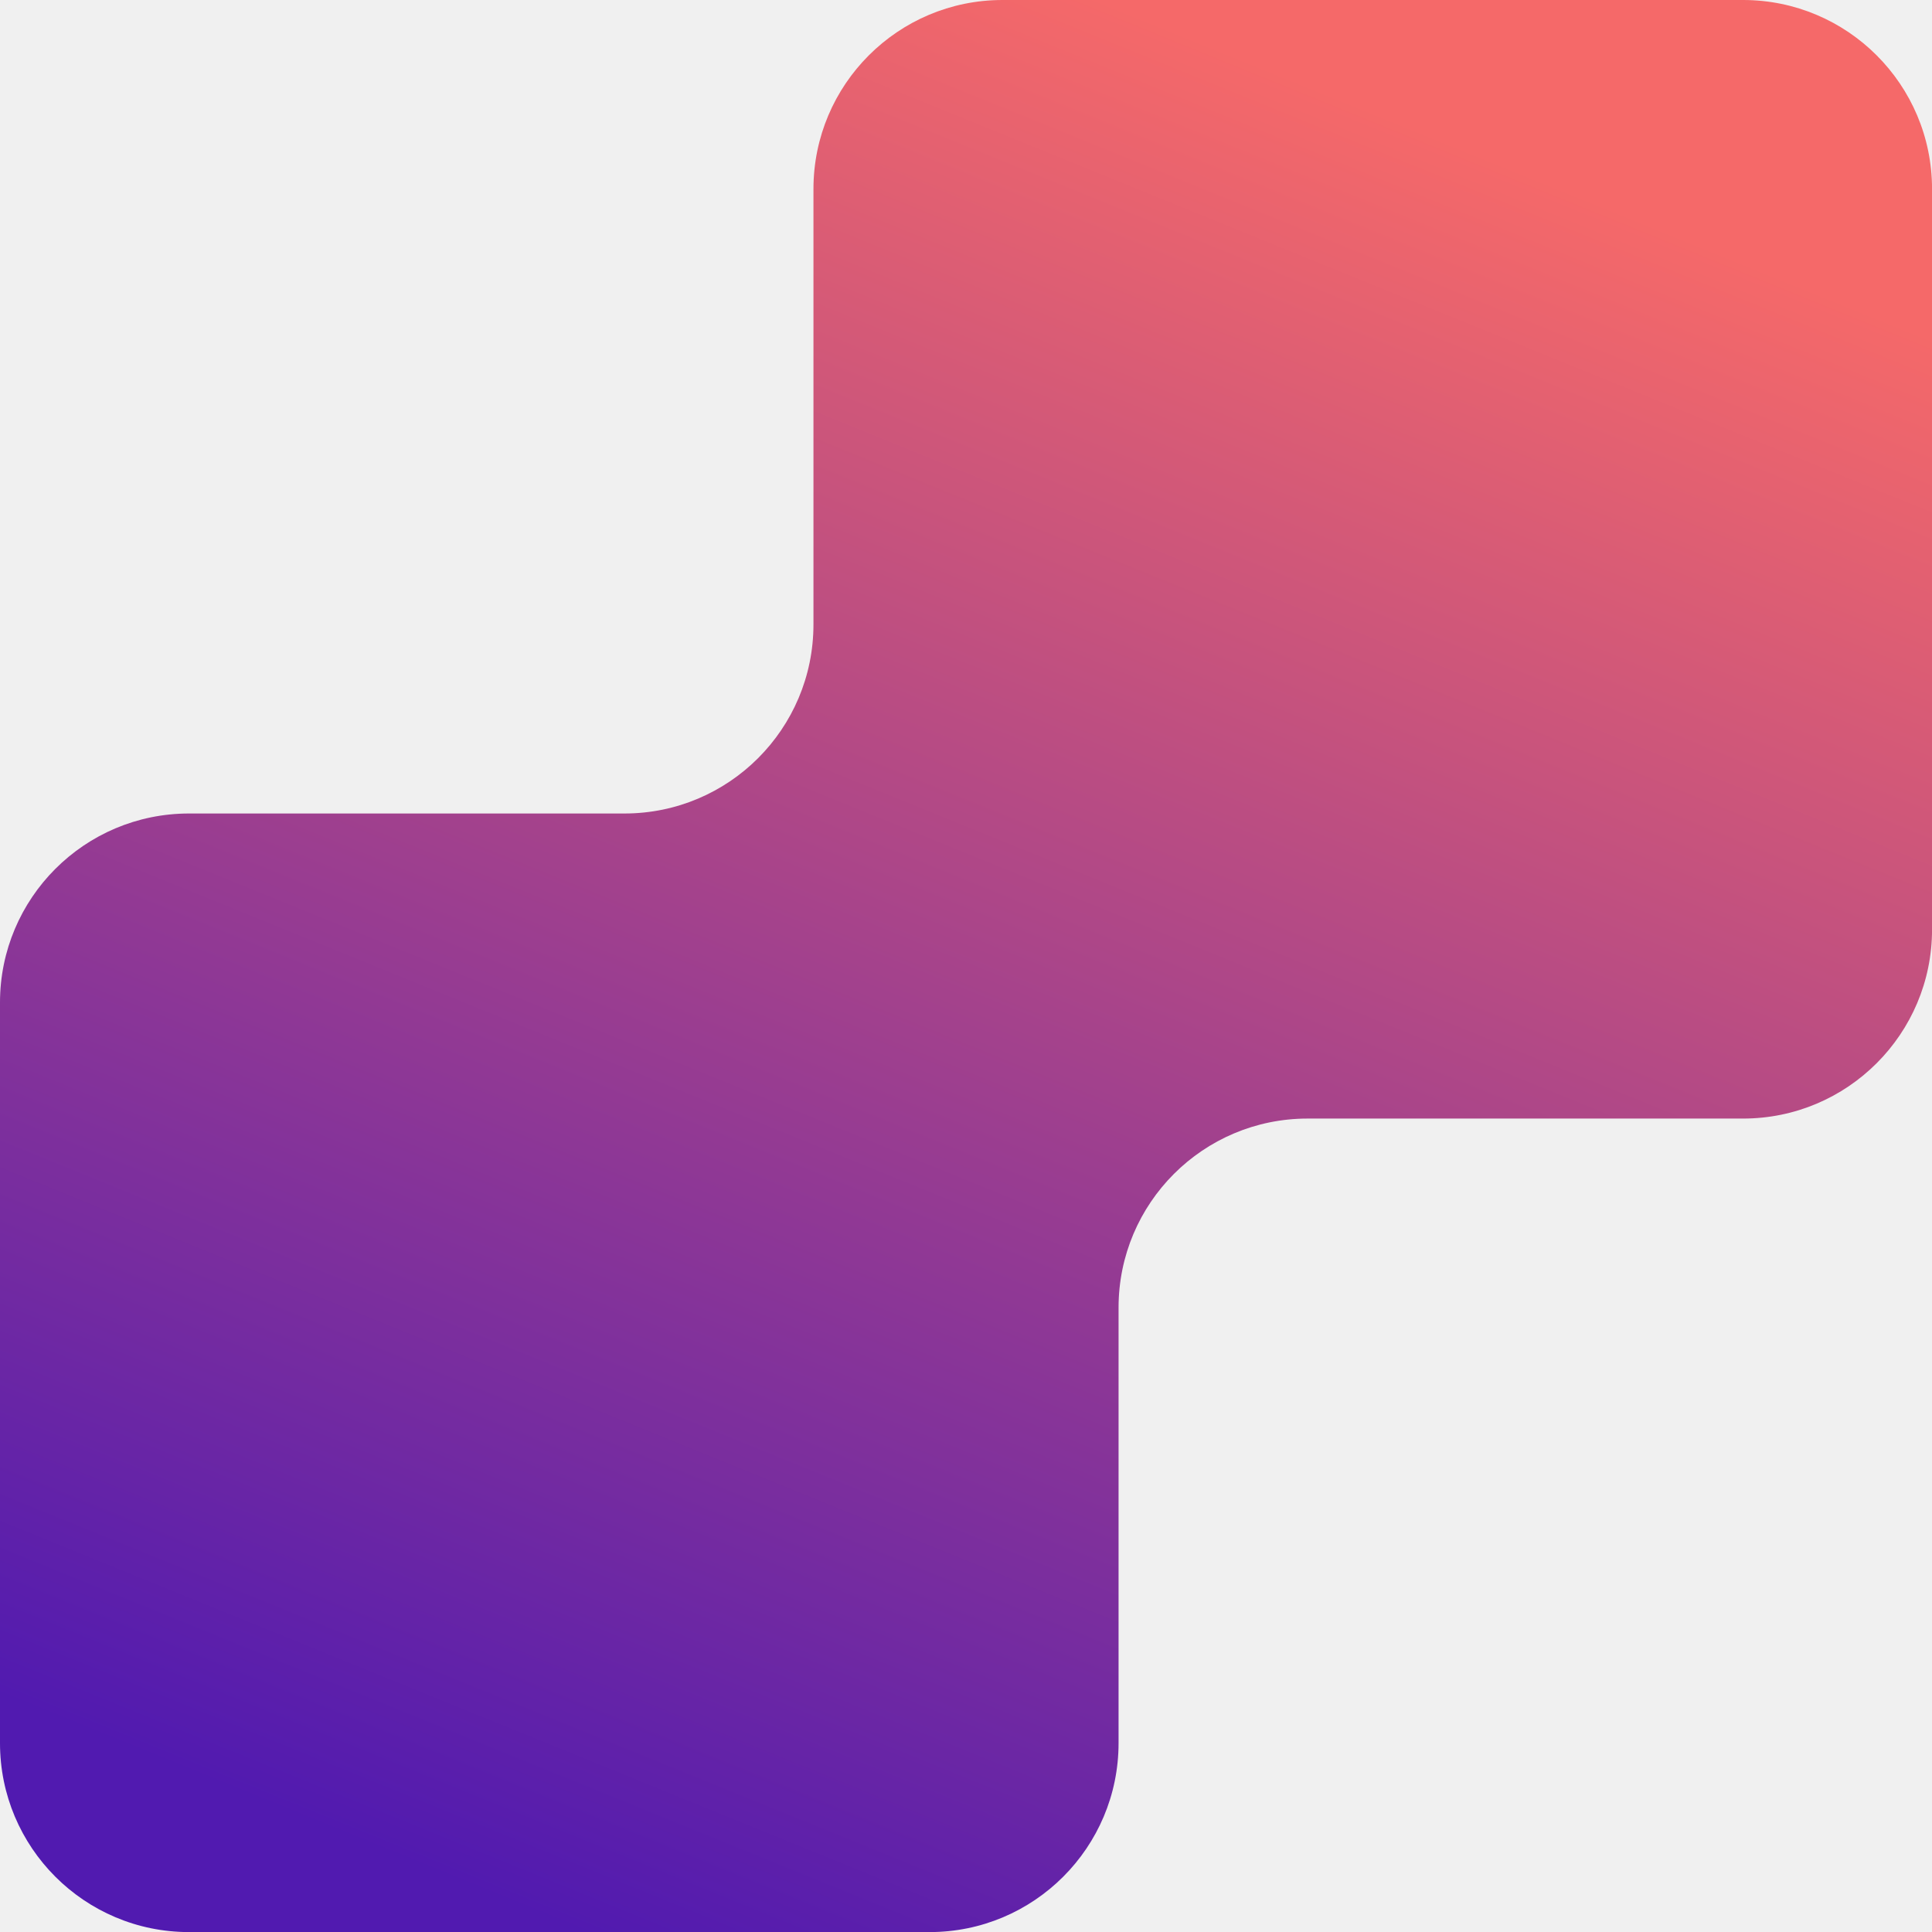
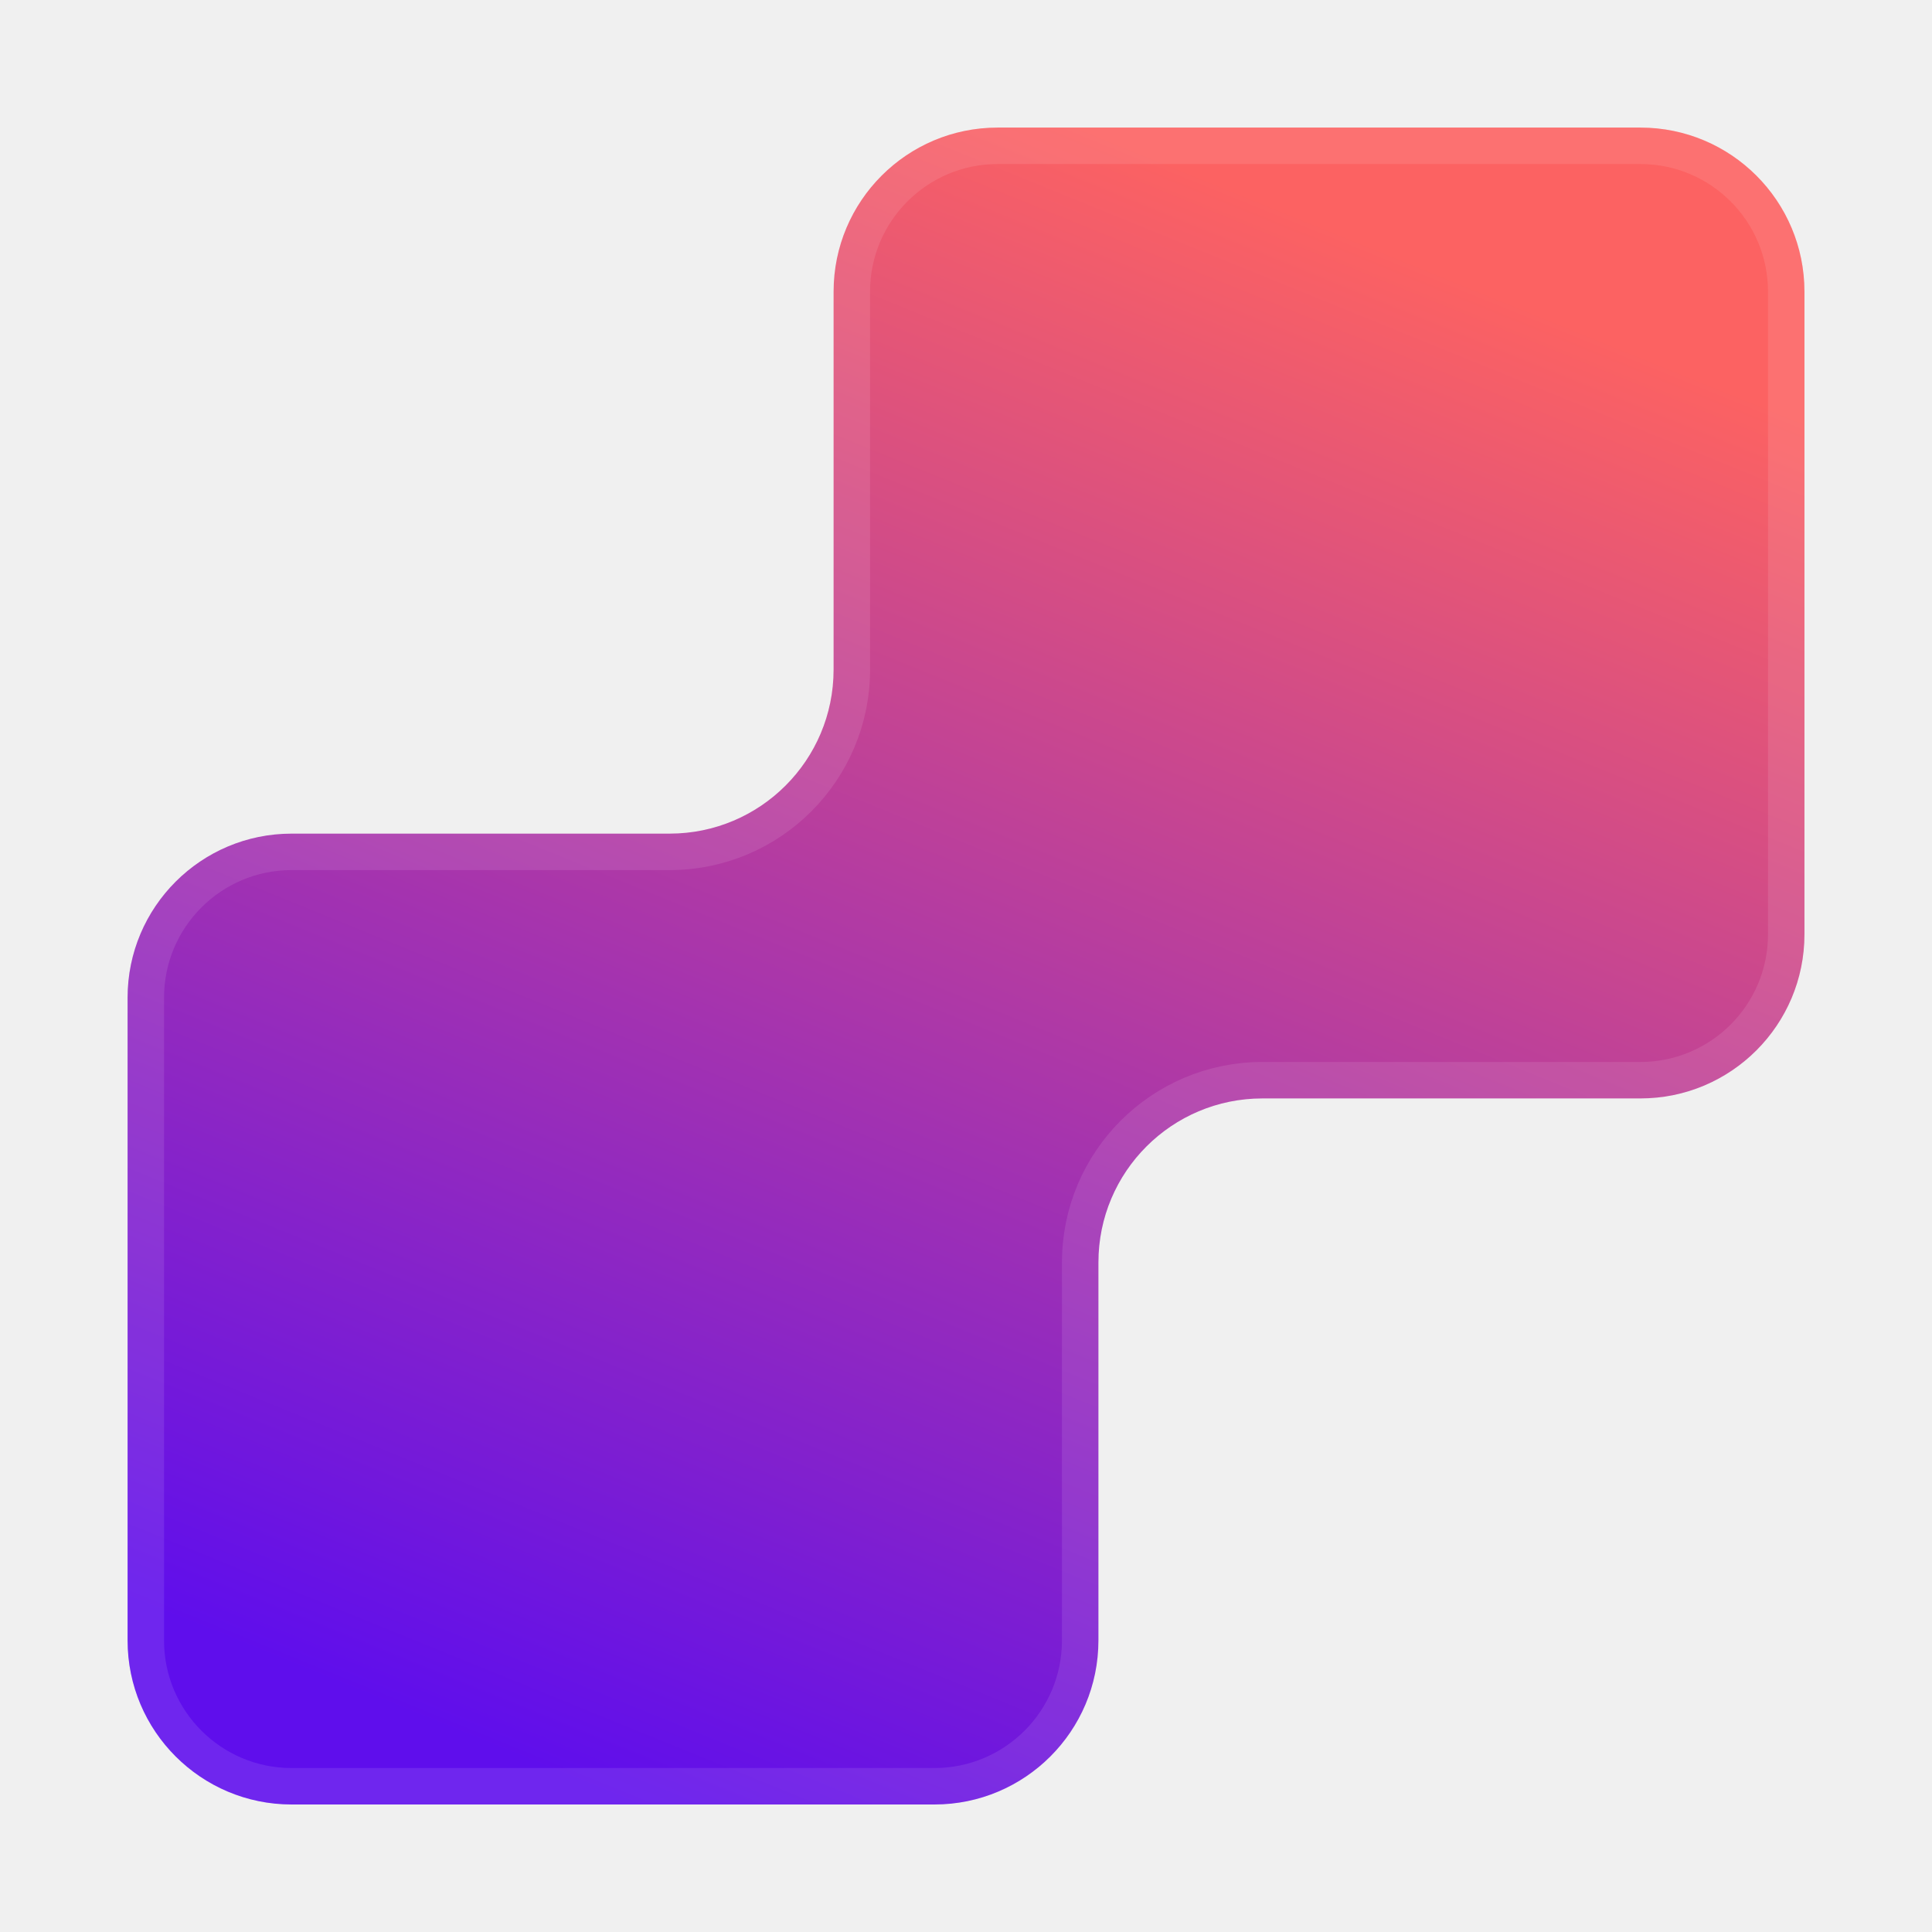
- <svg xmlns="http://www.w3.org/2000/svg" width="92" height="92" viewBox="0 0 92 92" fill="none">
-   <path d="M92.002 44.265C92.002 49.235 87.972 53.265 83.002 53.265H62.265C57.294 53.265 53.265 57.294 53.265 62.265V83.004C53.265 87.975 49.235 92.004 44.265 92.004H9C4.029 92.004 0 87.975 0 83.004V47.738C0 42.768 4.029 38.738 9 38.738H29.736C34.707 38.738 38.736 34.709 38.736 29.738V9C38.736 4.029 42.766 0 47.736 0H83.002C87.972 0 92.002 4.029 92.002 9V44.265Z" fill="url(#paint0_linear_226_327)" />
+ <svg xmlns="http://www.w3.org/2000/svg" width="106" height="106" viewBox="0 0 106 106" fill="none">
+   <path d="M99.002 51.265C99.002 56.235 94.972 60.265 90.002 60.265H69.265C64.294 60.265 60.265 64.294 60.265 69.265V90.004C60.265 94.975 56.235 99.004 51.265 99.004H16C11.029 99.004 7 94.975 7 90.004V54.738C7 49.768 11.029 45.738 16 45.738H36.736C41.707 45.738 45.736 41.709 45.736 36.738V16C45.736 11.029 49.766 7 54.736 7H90.002C94.972 7 99.002 11.029 99.002 16V51.265Z" fill="url(#paint0_linear_590_2909)" />
+   <path d="M54.736 8H90.002C94.42 8 98.002 11.582 98.002 16V51.265C98.002 55.683 94.42 59.265 90.002 59.265H69.265C63.742 59.265 59.265 63.742 59.265 69.265V90.004C59.265 94.422 55.683 98.004 51.265 98.004H16C11.582 98.004 8 94.422 8 90.004V54.738C8 50.32 11.582 46.738 16 46.738H36.736C42.259 46.738 46.736 42.261 46.736 36.738V16C46.736 11.582 50.318 8 54.736 8Z" stroke="white" stroke-opacity="0.1" stroke-width="2" />
  <defs>
-     <linearGradient id="paint0_linear_226_327" x1="55.727" y1="1.215" x2="20.016" y2="88.981" gradientUnits="userSpaceOnUse">
-       <stop stop-color="#F56969" />
-       <stop offset="1" stop-color="#511AB0" />
+     <linearGradient id="paint0_linear_590_2909" x1="62.727" y1="8.215" x2="27.016" y2="95.981" gradientUnits="userSpaceOnUse">
+       <stop stop-color="#FC6262" />
+       <stop offset="1" stop-color="#5F0EEC" />
    </linearGradient>
  </defs>
</svg>
